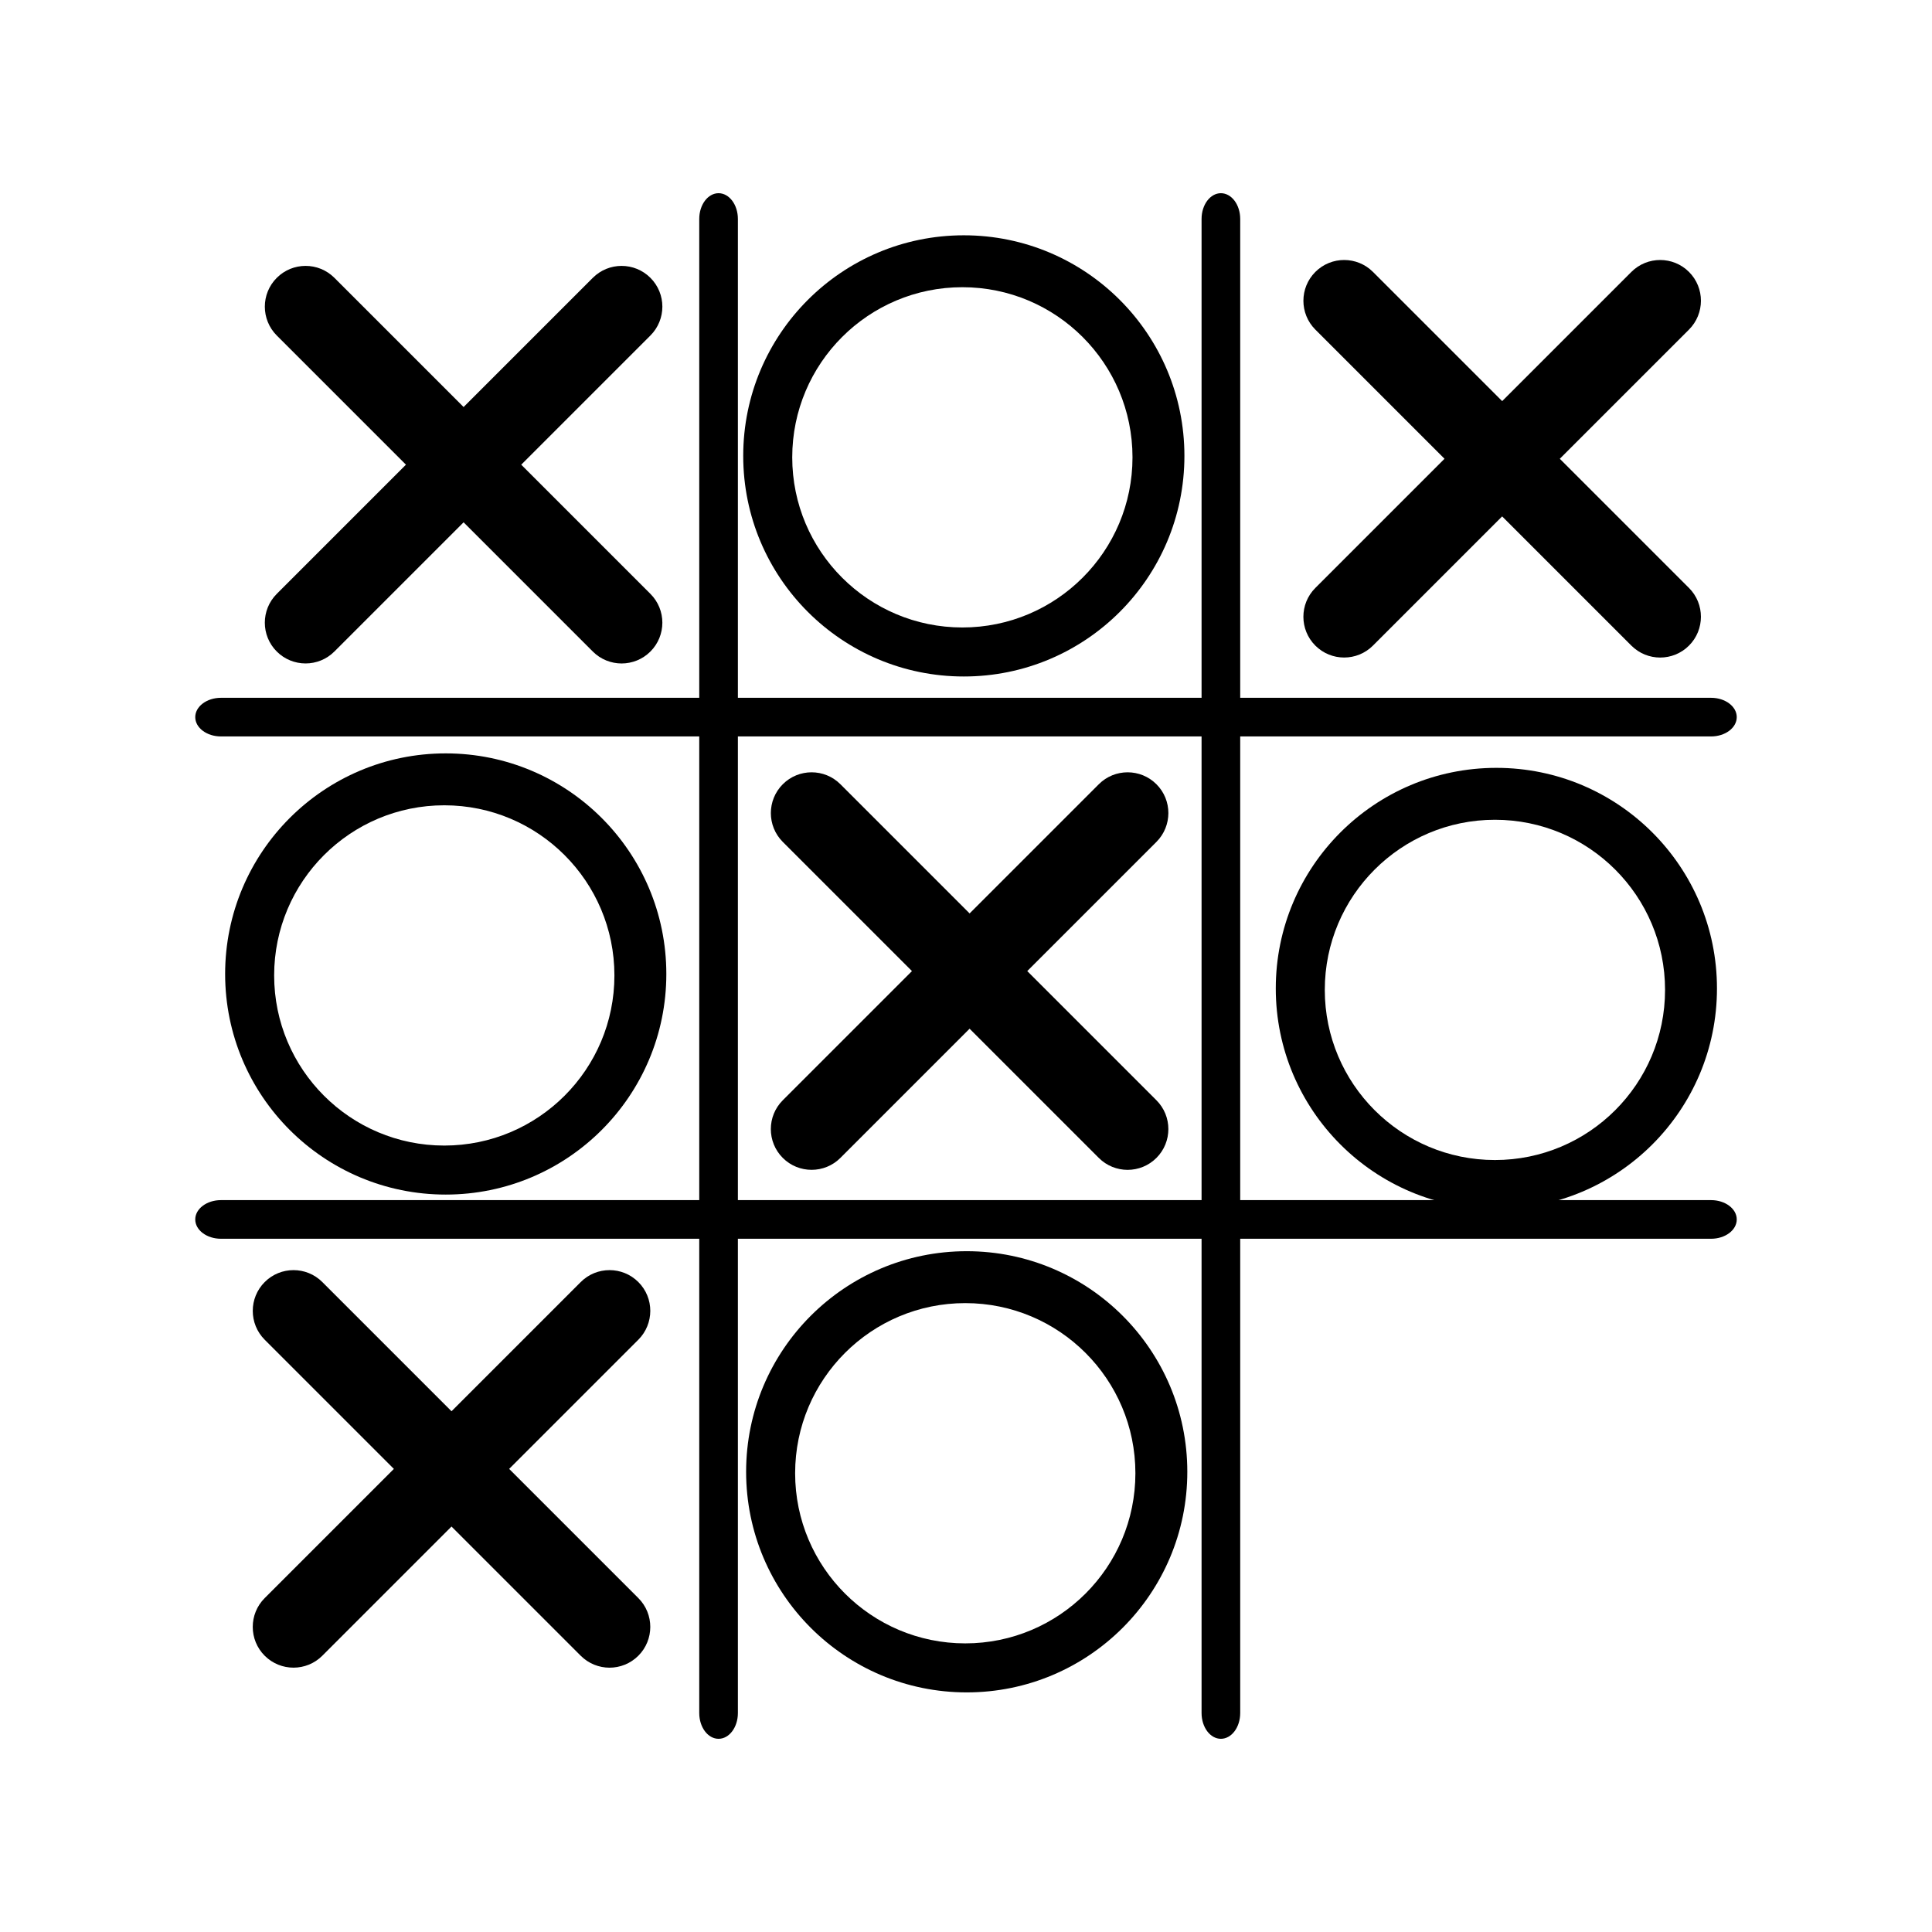
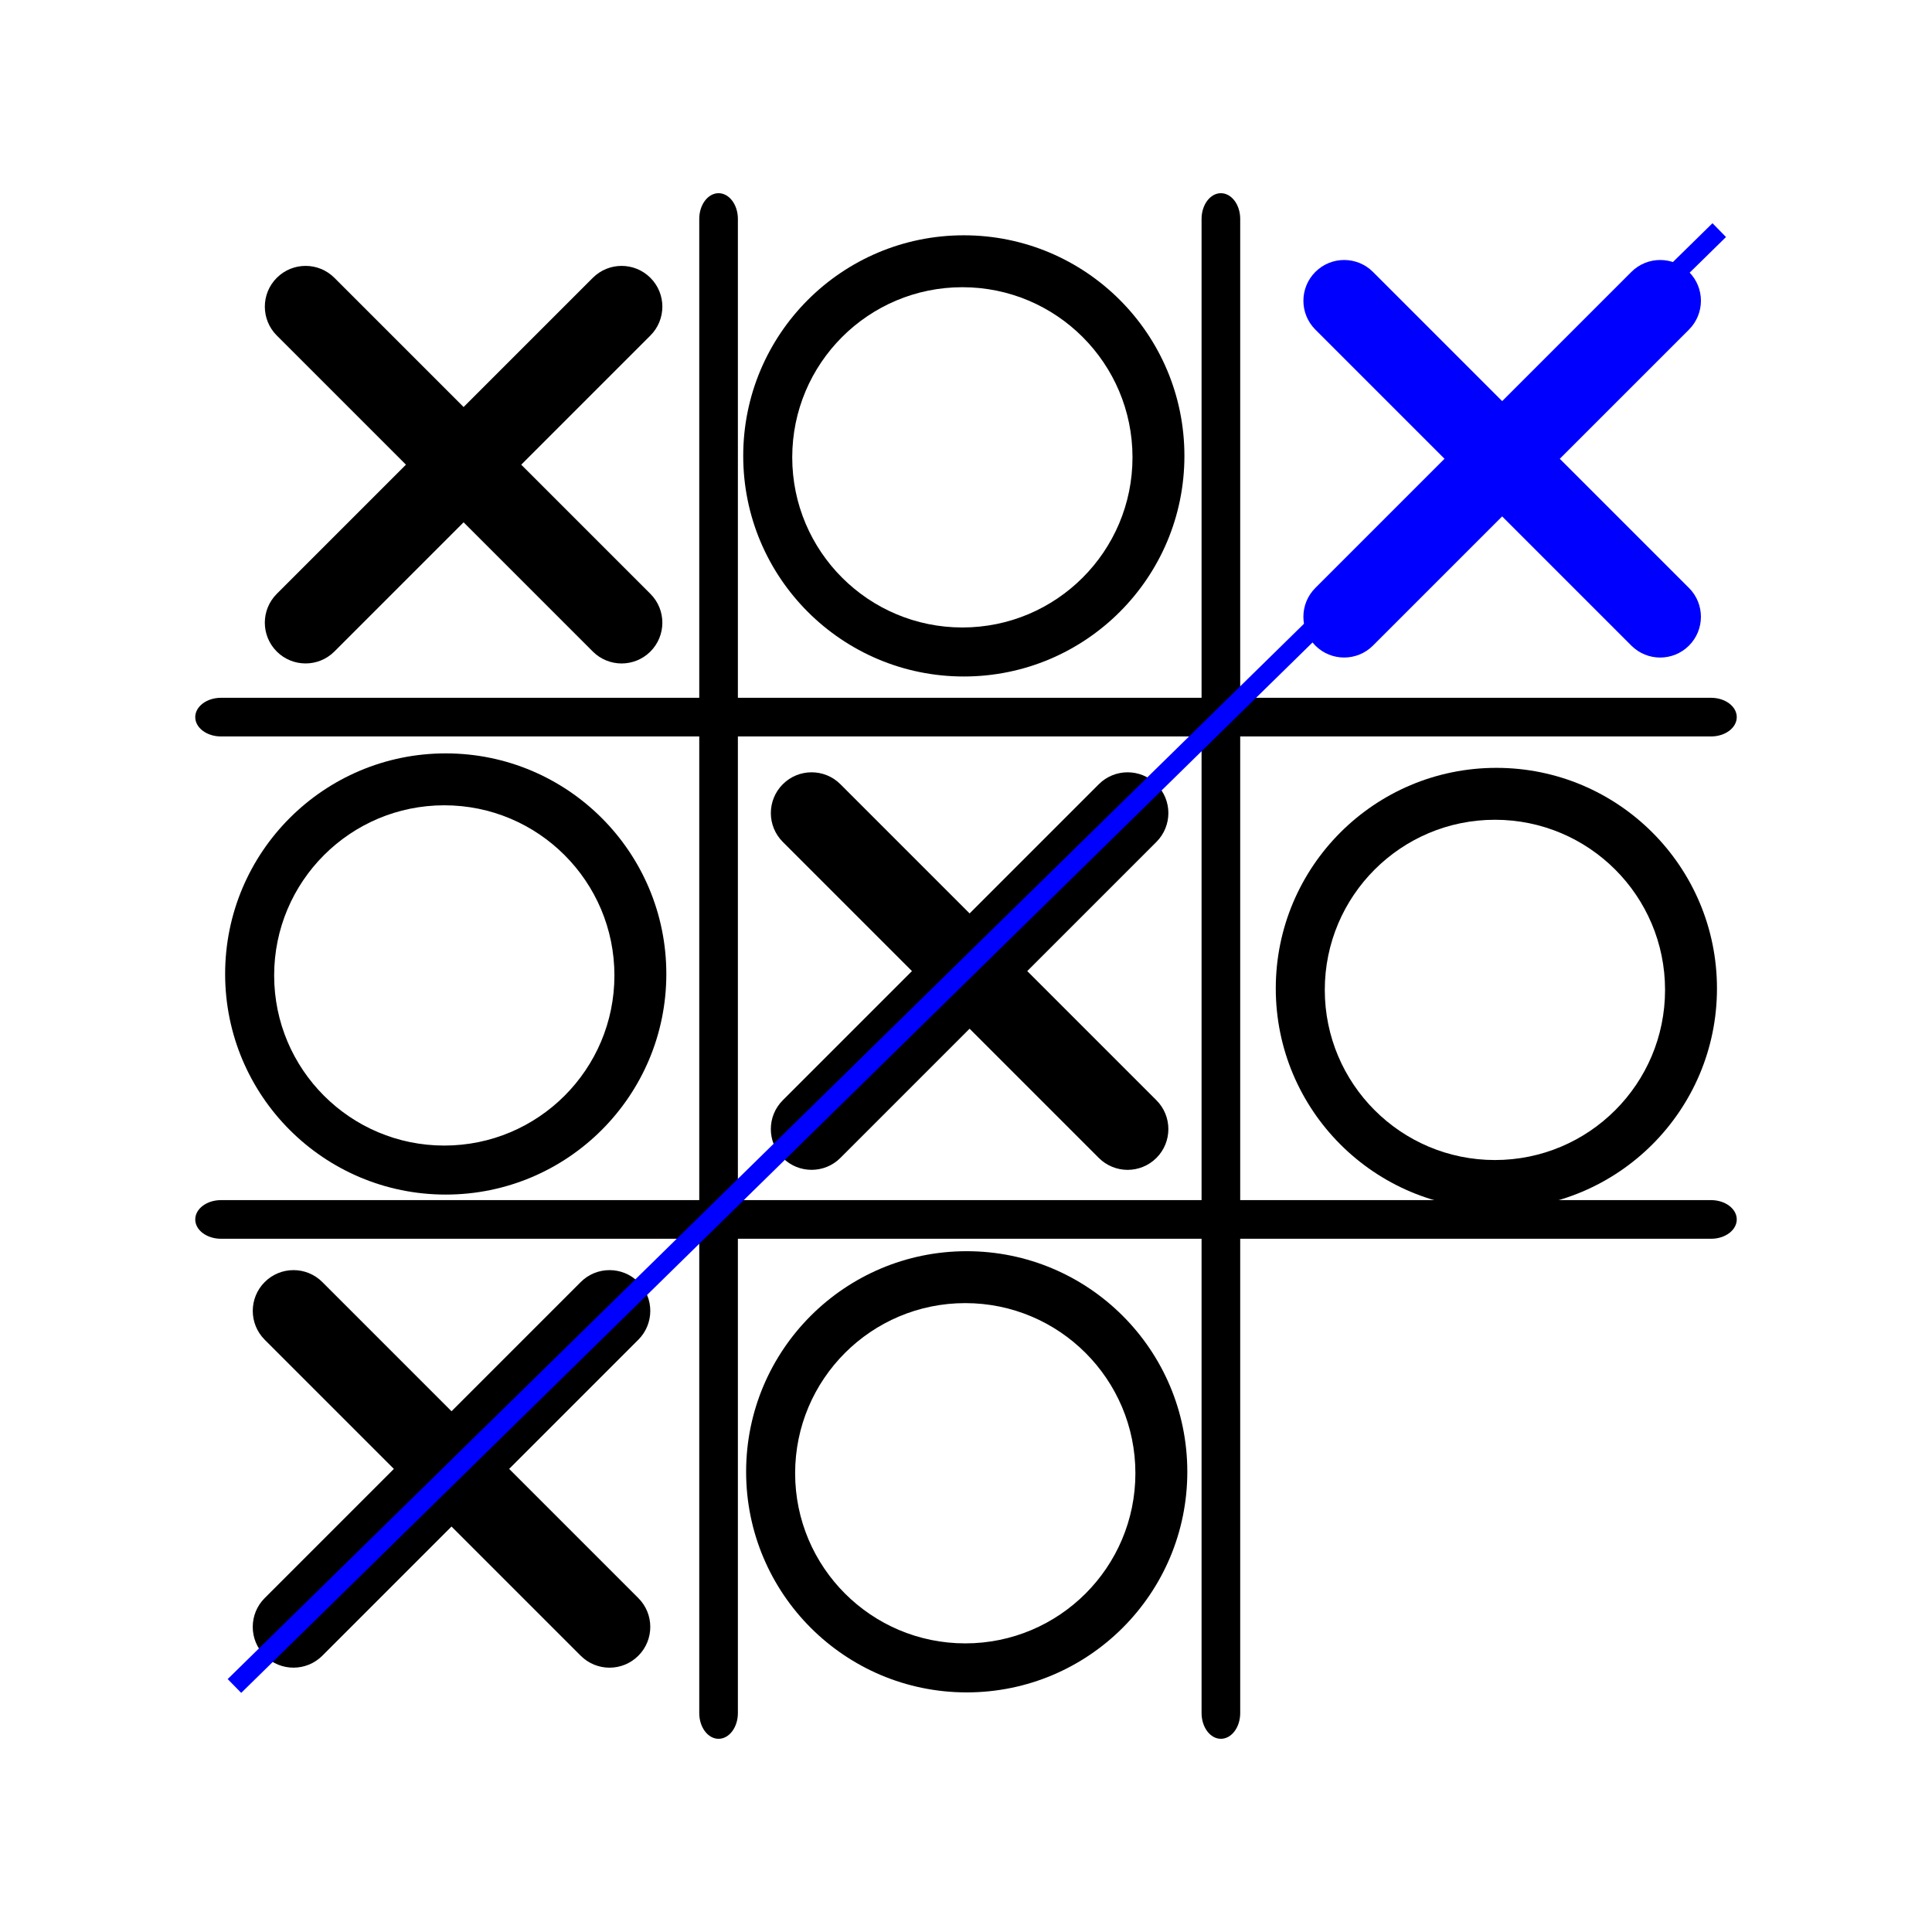
<svg xmlns="http://www.w3.org/2000/svg" version="1.1" id="Your_Icon" x="0px" y="0px" width="100px" height="100px" viewBox="0 0 100 100" enable-background="new 0 0 100 100" xml:space="preserve">
  <defs id="defs25" />
  <path d="M62.193,11.333v24.785h-24V11.333c0-0.368-0.112-0.701-0.293-0.943C37.719,10.149,37.469,10,37.193,10  c-0.552,0-1,0.597-1,1.333v24.785H11.436c-0.367,0-0.699,0.112-0.94,0.293c-0.241,0.181-0.39,0.431-0.39,0.707  c0,0.552,0.596,1,1.33,1h24.757v24H11.436c-0.367,0-0.699,0.112-0.94,0.293c-0.241,0.181-0.39,0.431-0.39,0.707  c0,0.552,0.596,1,1.33,1h24.757v24.549c0,0.368,0.112,0.701,0.293,0.943c0.181,0.241,0.431,0.39,0.707,0.39c0.552,0,1-0.597,1-1.333  V64.118h24v24.549c0,0.368,0.112,0.701,0.293,0.943c0.181,0.241,0.431,0.39,0.707,0.39c0.552,0,1-0.597,1-1.333V64.118h24.372  c0.367,0,0.699-0.112,0.94-0.293c0.24-0.181,0.389-0.431,0.389-0.707c0-0.552-0.595-1-1.329-1H64.193v-24h24.372  c0.367,0,0.699-0.112,0.94-0.293c0.24-0.181,0.389-0.431,0.389-0.707c0-0.552-0.595-1-1.329-1H64.193V11.333  c0-0.368-0.112-0.701-0.293-0.943C63.719,10.149,63.469,10,63.193,10C62.641,10,62.193,10.597,62.193,11.333z M62.193,62.118h-24  v-24h24V62.118z" id="path3" />
  <path d="m 14.326,14.381 c 0.823,-0.824 2.159,-0.825 2.983,0 l 6.687,6.687 6.687,-6.687 c 0.824,-0.825 2.16,-0.823 2.983,0 0.412,0.412 0.618,0.952 0.618,1.492 -10e-4,0.539 -0.206,1.079 -0.618,1.492 l -6.687,6.687 6.687,6.687 c 0.824,0.824 0.823,2.16 0,2.983 -0.412,0.412 -0.952,0.618 -1.492,0.619 -0.539,-10e-4 -1.079,-0.206 -1.492,-0.619 l -6.687,-6.687 -6.687,6.687 c -0.824,0.824 -2.16,0.823 -2.983,0 -0.823,-0.823 -0.824,-2.159 0,-2.983 l 6.687,-6.687 -6.687,-6.687 c -0.823,-0.826 -0.823,-2.161 10e-4,-2.984 z" id="path9" />
  <path d="m 38.469,23.597 c 0,6.306 5.112,11.418 11.418,11.418 6.306,0 11.418,-5.112 11.418,-11.418 0,-6.306 -5.112,-11.418 -11.418,-11.418 -6.306,0 -11.418,5.112 -11.418,11.418 z m 20.149,0.075 c 0,4.863 -3.942,8.806 -8.806,8.806 -4.863,0 -8.806,-3.943 -8.806,-8.806 0,-4.864 3.943,-8.806 8.806,-8.806 4.864,0 8.806,3.942 8.806,8.806 z" id="path21-7" />
  <path d="m 11.653,50.413 c 0,6.306 5.112,11.418 11.418,11.418 6.306,0 11.418,-5.112 11.418,-11.418 0,-6.306 -5.112,-11.418 -11.418,-11.418 -6.306,0 -11.418,5.112 -11.418,11.418 z m 20.149,0.075 c 0,4.863 -3.942,8.806 -8.806,8.806 -4.863,0 -8.806,-3.943 -8.806,-8.806 0,-4.864 3.943,-8.806 8.806,-8.806 4.864,0 8.806,3.942 8.806,8.806 z" id="path21-0" />
  <path d="m 13.701,66.359 c 0.823,-0.823 2.159,-0.824 2.983,0 l 6.687,6.687 6.687,-6.687 c 0.824,-0.824 2.16,-0.823 2.983,0 0.412,0.412 0.618,0.952 0.618,1.492 -10e-4,0.539 -0.206,1.079 -0.618,1.492 l -6.687,6.687 6.687,6.687 c 0.824,0.824 0.823,2.16 0,2.983 -0.412,0.412 -0.952,0.618 -1.492,0.619 -0.539,-0.001 -1.079,-0.206 -1.492,-0.619 l -6.687,-6.687 -6.687,6.687 c -0.824,0.824 -2.16,0.823 -2.983,0 -0.823,-0.823 -0.824,-2.159 0,-2.983 l 6.687,-6.687 -6.687,-6.687 c -0.823,-0.825 -0.822,-2.16 10e-4,-2.984 z" id="path15-4" />
  <path d="m 40.517,40.592 c 0.823,-0.823 2.159,-0.824 2.983,0 l 6.687,6.687 6.687,-6.687 c 0.824,-0.824 2.16,-0.823 2.983,0 0.412,0.412 0.618,0.952 0.618,1.492 -10e-4,0.539 -0.206,1.079 -0.618,1.492 l -6.687,6.687 6.687,6.687 c 0.824,0.824 0.823,2.16 0,2.983 -0.412,0.412 -0.952,0.618 -1.492,0.619 -0.539,-10e-4 -1.079,-0.206 -1.492,-0.619 l -6.687,-6.687 -6.687,6.687 c -0.824,0.824 -2.16,0.823 -2.983,0 -0.823,-0.823 -0.824,-2.159 0,-2.983 l 6.687,-6.687 -6.687,-6.687 c -0.823,-0.825 -0.822,-2.16 0.001,-2.984 z" id="path15-9-7" />
  <path d="m 66.034,51.162 c 0,6.306 5.112,11.418 11.418,11.418 6.306,0 11.418,-5.112 11.418,-11.418 0,-6.306 -5.112,-11.418 -11.418,-11.418 -6.306,0 -11.418,5.112 -11.418,11.418 z m 20.149,0.075 c 0,4.863 -3.942,8.806 -8.806,8.806 -4.863,0 -8.806,-3.943 -8.806,-8.806 0,-4.864 3.943,-8.806 8.806,-8.806 4.864,0 8.806,3.942 8.806,8.806 z" id="path21-0-4" />
-   <path d="m 68.082,14.075 c 0.823,-0.823 2.159,-0.824 2.983,0 l 6.687,6.687 6.687,-6.687 c 0.824,-0.824 2.16,-0.823 2.983,0 0.412,0.412 0.618,0.952 0.618,1.492 -0.001,0.539 -0.206,1.079 -0.618,1.492 l -6.687,6.687 6.687,6.687 c 0.824,0.824 0.823,2.16 0,2.983 -0.412,0.412 -0.952,0.618 -1.492,0.619 -0.539,-0.001 -1.079,-0.206 -1.492,-0.619 l -6.687,-6.687 -6.687,6.687 c -0.824,0.824 -2.16,0.823 -2.983,0 -0.823,-0.823 -0.824,-2.159 0,-2.983 l 6.687,-6.687 -6.687,-6.687 c -0.823,-0.825 -0.822,-2.16 0.001,-2.984 z" id="path15-9-7-1" />
+   <path d="m 68.082,14.075 c 0.823,-0.823 2.159,-0.824 2.983,0 l 6.687,6.687 6.687,-6.687 c 0.824,-0.824 2.16,-0.823 2.983,0 0.412,0.412 0.618,0.952 0.618,1.492 -0.001,0.539 -0.206,1.079 -0.618,1.492 l -6.687,6.687 6.687,6.687 c 0.824,0.824 0.823,2.16 0,2.983 -0.412,0.412 -0.952,0.618 -1.492,0.619 -0.539,-0.001 -1.079,-0.206 -1.492,-0.619 l -6.687,-6.687 -6.687,6.687 c -0.824,0.824 -2.16,0.823 -2.983,0 -0.823,-0.823 -0.824,-2.159 0,-2.983 l 6.687,-6.687 -6.687,-6.687 c -0.823,-0.825 -0.822,-2.16 0.001,-2.984 z" id="path15-9-7-1" style="opacity:1;stroke:none;stroke-opacity:1;stroke-width:1;stroke-miterlimit:4;stroke-dasharray:none;fill:#0000ff;fill-opacity:1" />
  <path d="m 38.619,76.18 c 0,6.306 5.112,11.418 11.418,11.418 6.306,0 11.418,-5.112 11.418,-11.418 0,-6.306 -5.112,-11.418 -11.418,-11.418 -6.306,0 -11.418,5.112 -11.418,11.418 z m 20.149,0.075 c 0,4.863 -3.942,8.806 -8.806,8.806 -4.863,0 -8.806,-3.943 -8.806,-8.806 0,-4.864 3.943,-8.806 8.806,-8.806 4.864,0 8.806,3.942 8.806,8.806 z" id="path21-0-7" />
+   <path style="fill:none;stroke:#0000ff;stroke-width:1px;stroke-linecap:butt;stroke-linejoin:miter;stroke-opacity:1" d="M 12.135,87.266 88.988,11.911" id="path2990" />
</svg>
